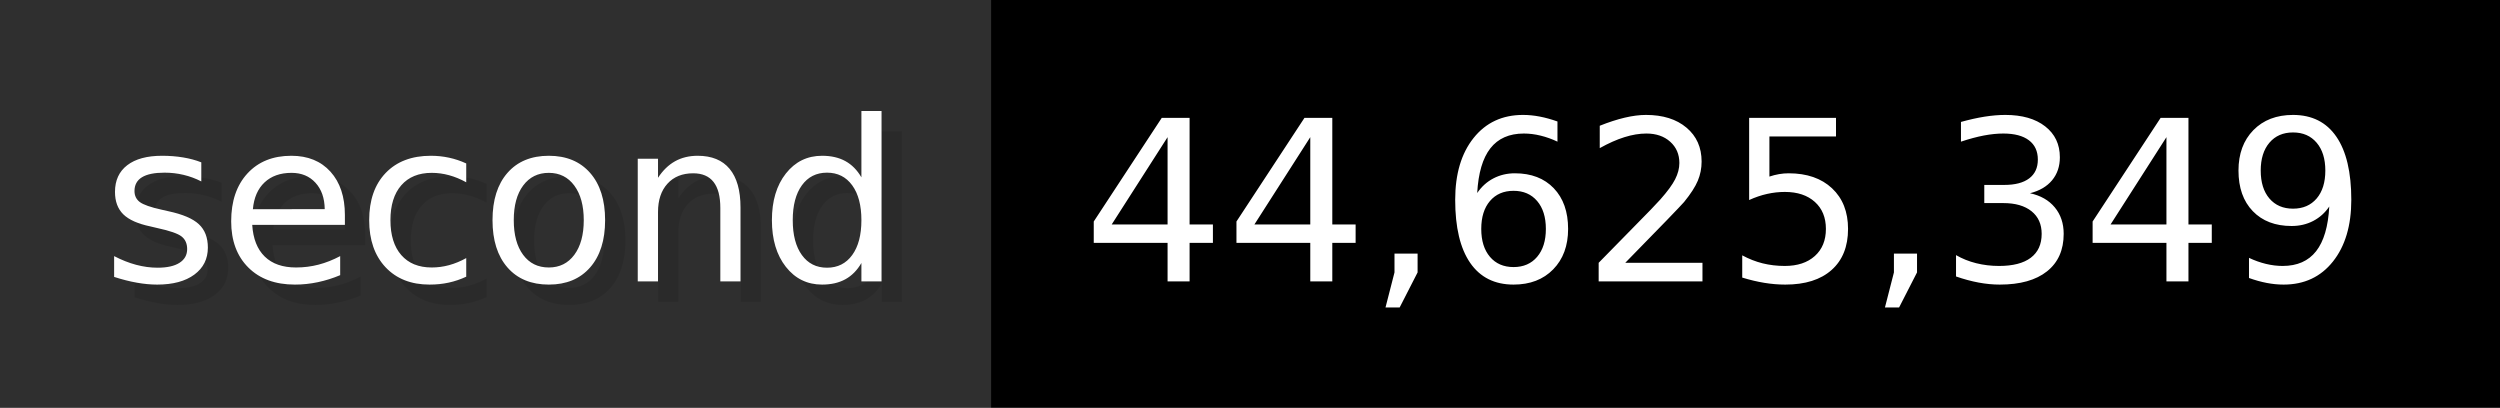
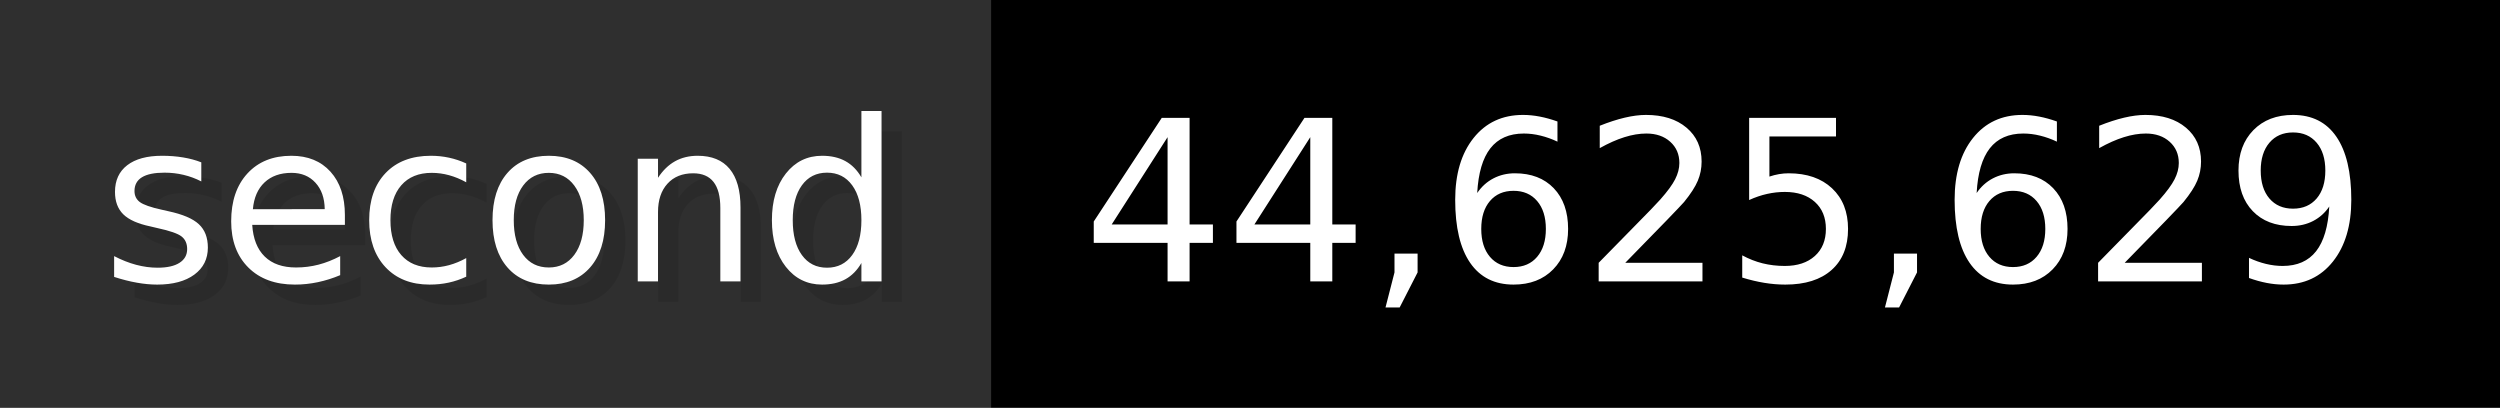
- <svg xmlns="http://www.w3.org/2000/svg" width="122.6" height="20" viewBox="0 0 1226 200" role="img" aria-label="second: 44,625,349">
+ <svg xmlns="http://www.w3.org/2000/svg" width="122.6" height="20" viewBox="0 0 1226 200" role="img" aria-label="second: 44,625,629">
  <g>
    <rect fill="#2F2F2F" width="486" height="200" />
    <rect fill="#" x="486" width="740" height="200" />
  </g>
  <g aria-hidden="true" fill="#fff" text-anchor="start" font-family="Verdana,DejaVu Sans,sans-serif" font-size="110">
    <text x="60" y="148" textLength="386" fill="#000" opacity="0.1">second</text>
    <text x="50" y="138" textLength="386">second</text>
-     <text x="541" y="148" textLength="640" fill="#000" opacity="0.1">44,625,349</text>
-     <text x="531" y="138" textLength="640">44,625,349</text>
+     <text x="541" y="148" textLength="640" fill="#000" opacity="0.1">44,625,629</text>
+     <text x="531" y="138" textLength="640">44,625,629</text>
  </g>
</svg>
